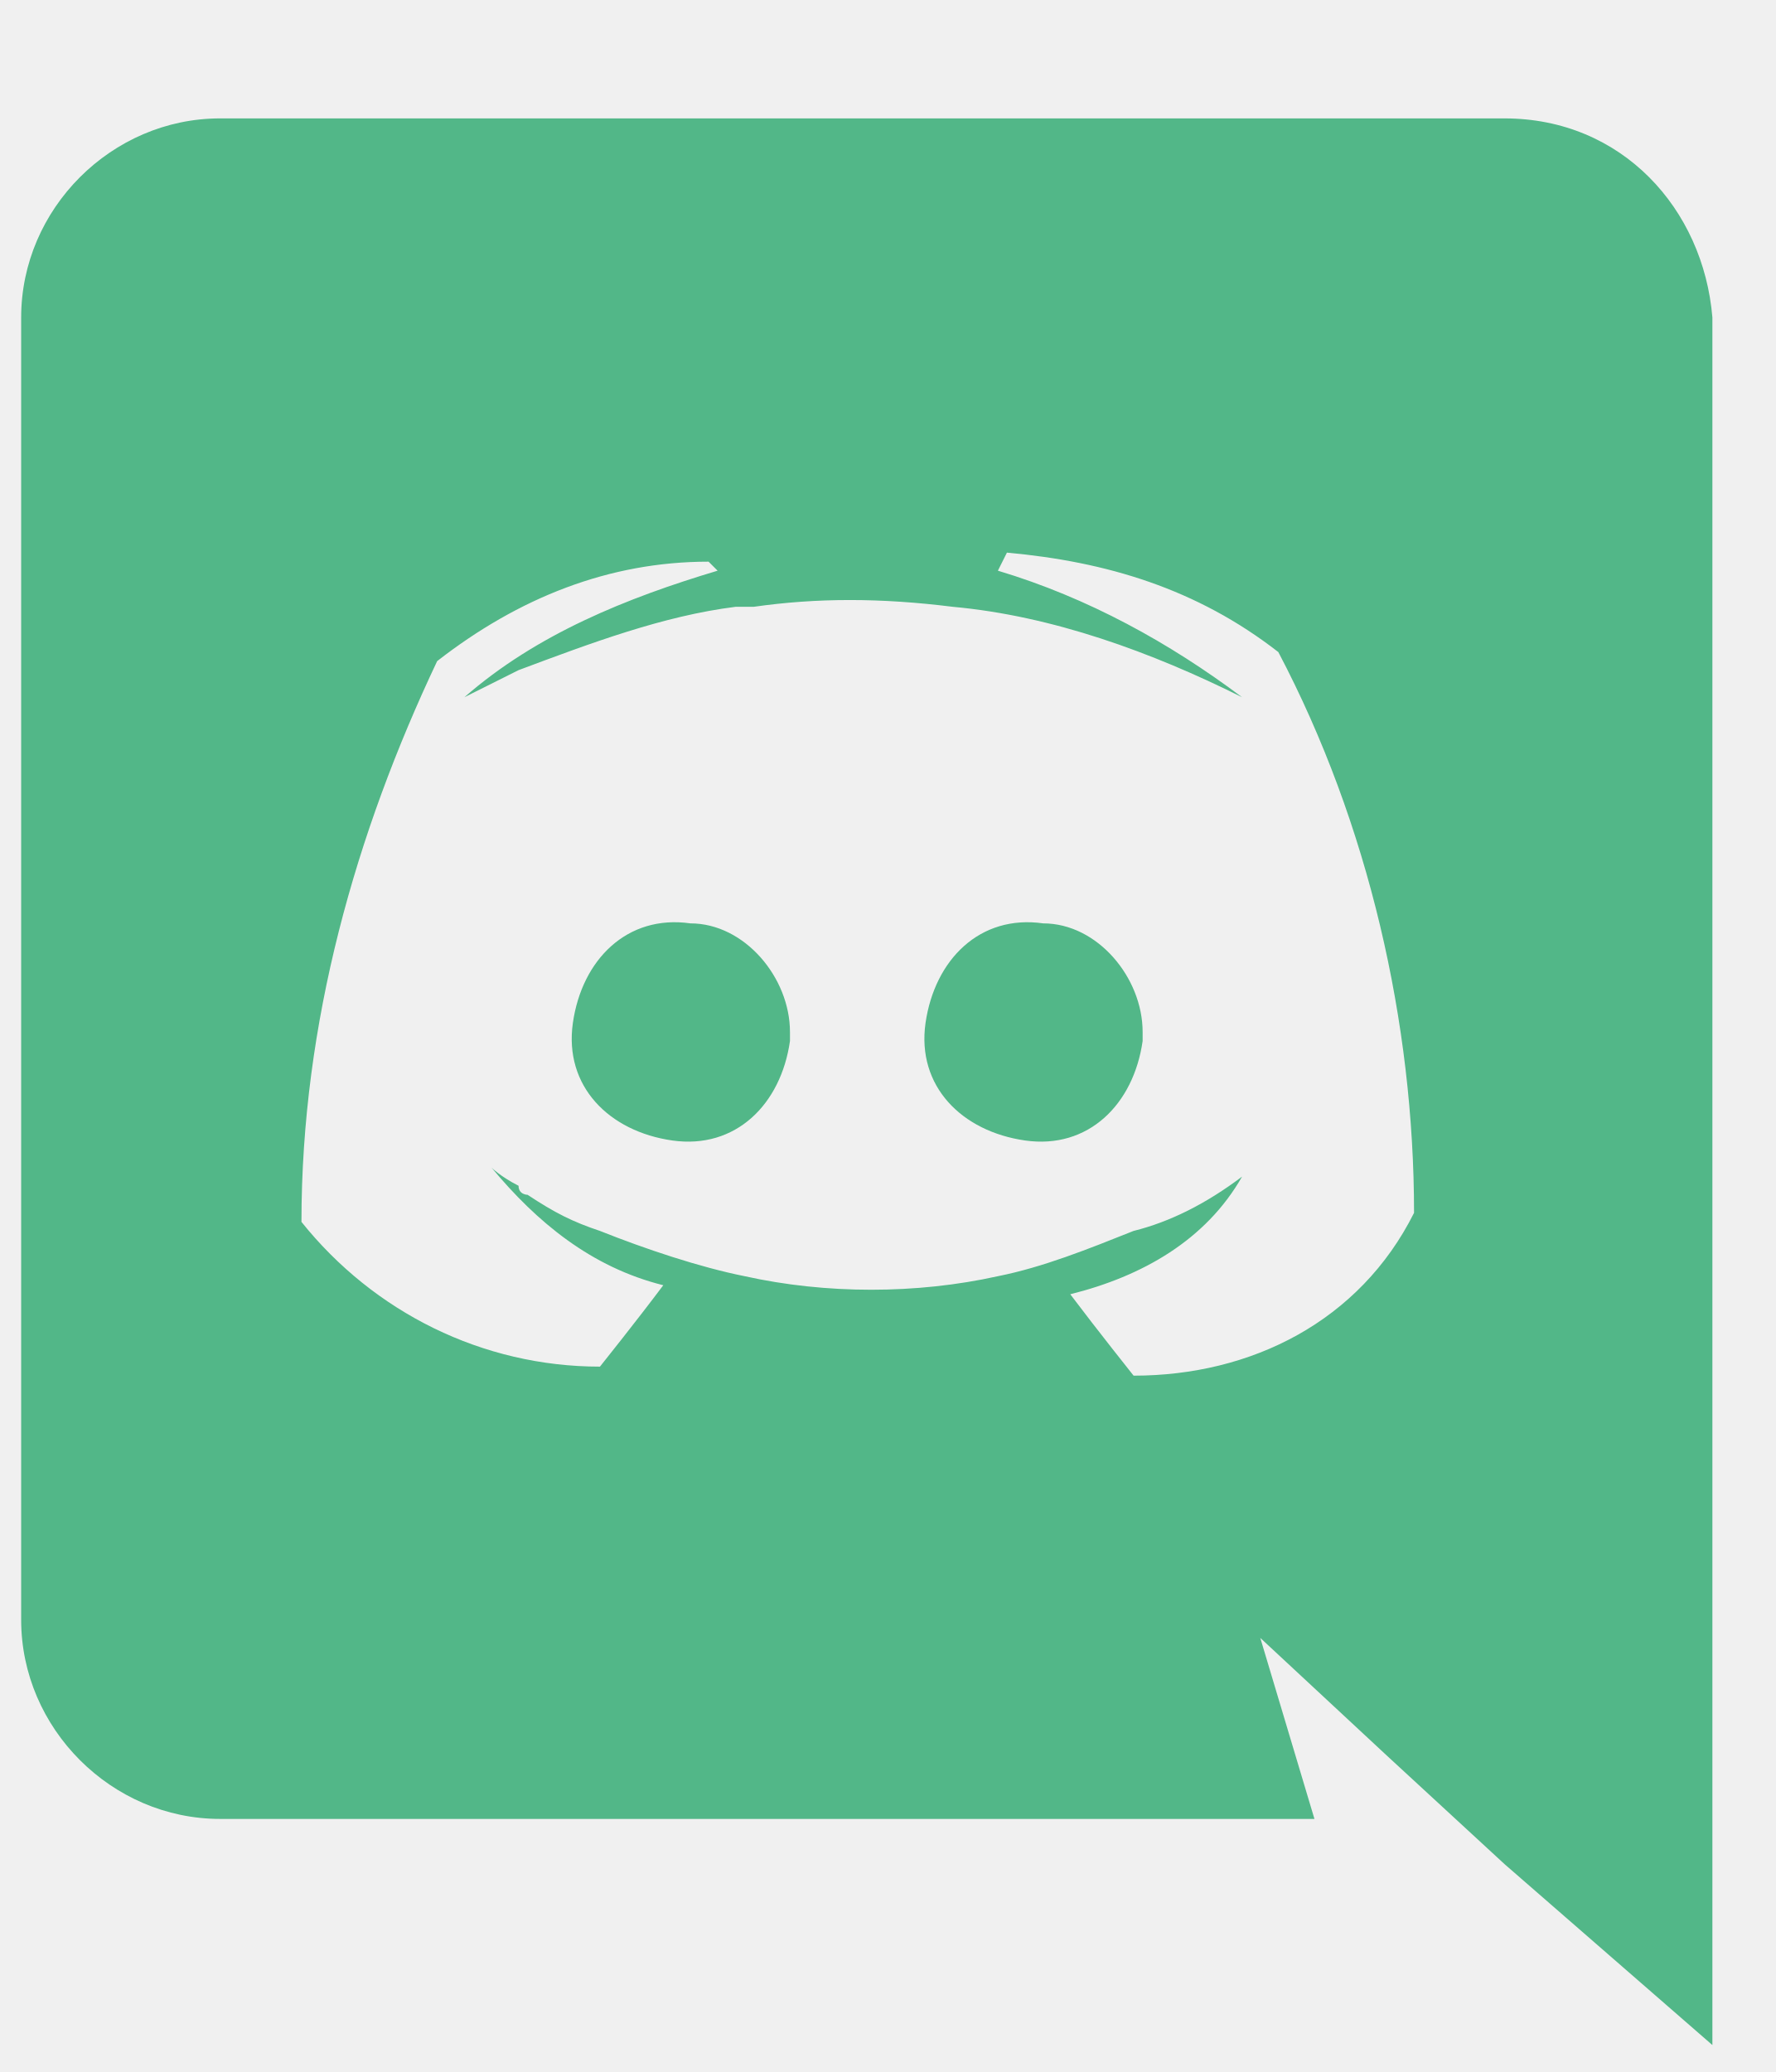
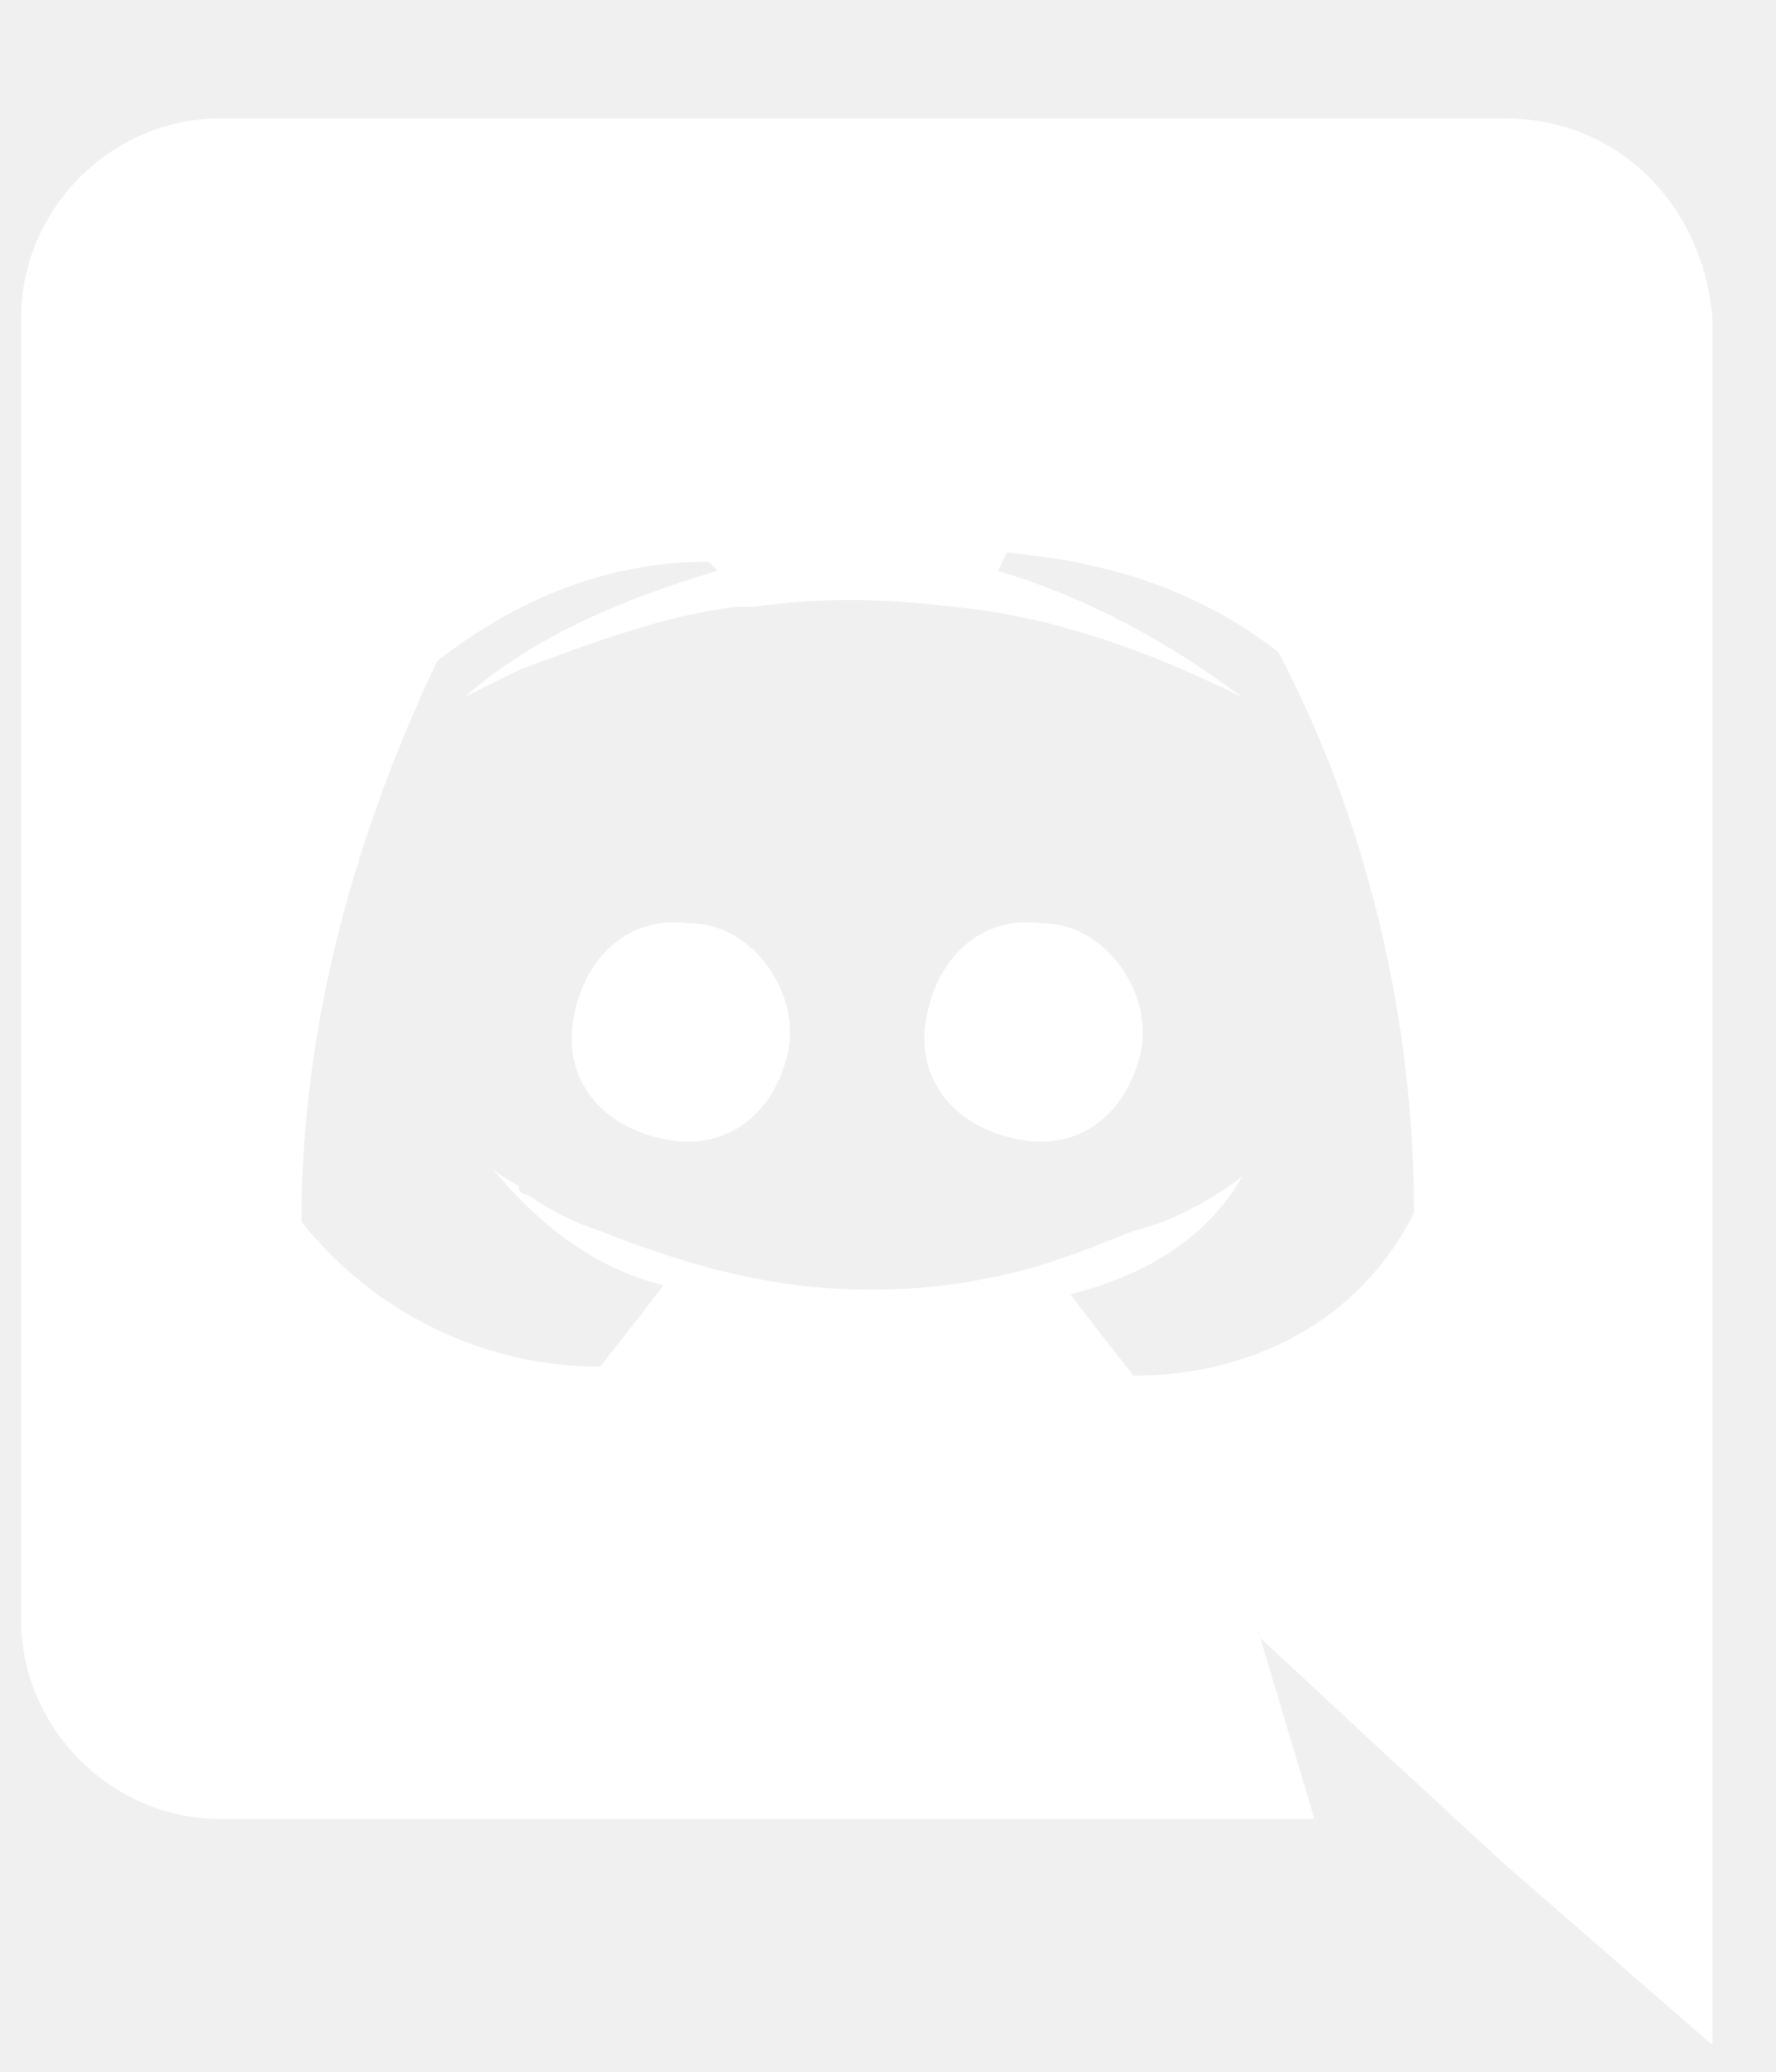
<svg xmlns="http://www.w3.org/2000/svg" class="ELPkmCe3BFPh0ci0AvGev" width="12px" height="14px" viewBox="0 0 12 14" version="1.1">
  <g id="Symbols" stroke="none" stroke-width="1" fill-rule="#52B788">
    <g id="Global-/-footer-/-not-sigend-in-/-Desktop" transform="translate(-737, -124)">
      <g id="Group" transform="translate(596, 124)">
-         <path d="M151.166,0.8 L142.487,0.8 C141.754,0.8 141.143,1.411 141.143,2.145 C141.143,2.145 141.143,2.145 141.143,2.145 L141.143,10.945 C141.143,11.679 141.754,12.29 142.487,12.29 C142.487,12.29 142.487,12.29 142.487,12.29 L149.882,12.29 L149.516,11.067 L150.371,11.862 L151.166,12.595 L152.571,13.818 L152.571,2.145 C152.51,1.411 151.96,0.8 151.166,0.8 C151.166,0.8 151.166,0.8 151.166,0.8 Z M148.66,9.295 C148.66,9.295 148.416,8.989 148.232,8.745 C148.721,8.623 149.149,8.378 149.393,7.95 C149.149,8.134 148.905,8.256 148.66,8.317 C148.354,8.439 148.049,8.562 147.743,8.623 C147.193,8.745 146.582,8.745 146.032,8.623 C145.727,8.562 145.36,8.439 145.054,8.317 C144.871,8.256 144.749,8.195 144.565,8.073 C144.565,8.073 144.504,8.073 144.504,8.012 C144.504,8.012 144.504,8.012 144.504,8.012 C144.382,7.95 144.321,7.889 144.321,7.889 C144.626,8.256 144.993,8.562 145.482,8.684 C145.299,8.928 145.054,9.234 145.054,9.234 C144.26,9.234 143.526,8.867 143.037,8.256 C143.037,6.912 143.404,5.628 143.954,4.467 C144.504,4.039 145.115,3.795 145.788,3.795 L145.849,3.856 C145.238,4.039 144.626,4.284 144.138,4.711 C144.138,4.711 144.26,4.65 144.504,4.528 C144.993,4.345 145.482,4.161 145.971,4.1 C146.032,4.1 146.032,4.1 146.093,4.1 C146.521,4.039 146.949,4.039 147.438,4.1 C148.11,4.161 148.782,4.406 149.393,4.711 C148.905,4.345 148.354,4.039 147.743,3.856 L147.804,3.734 C148.477,3.795 149.088,3.978 149.638,4.406 C150.249,5.567 150.555,6.912 150.555,8.195 C150.188,8.928 149.455,9.295 148.66,9.295 Z M145.665,6.239 C145.238,6.178 144.932,6.484 144.871,6.912 C144.81,7.339 145.115,7.645 145.543,7.706 C145.971,7.767 146.277,7.462 146.338,7.034 C146.338,7.034 146.338,6.973 146.338,6.973 C146.338,6.606 146.032,6.239 145.665,6.239 C145.665,6.239 145.665,6.239 145.665,6.239 Z M148.049,6.239 C147.621,6.178 147.316,6.484 147.254,6.912 C147.193,7.339 147.499,7.645 147.927,7.706 C148.354,7.767 148.66,7.462 148.721,7.034 C148.721,7.034 148.721,6.973 148.721,6.973 C148.721,6.606 148.416,6.239 148.049,6.239 C148.049,6.239 148.049,6.239 148.049,6.239 Z" id="Discord" fill="#52B788" />
+         <path d="M151.166,0.8 L142.487,0.8 C141.754,0.8 141.143,1.411 141.143,2.145 C141.143,2.145 141.143,2.145 141.143,2.145 L141.143,10.945 C141.143,11.679 141.754,12.29 142.487,12.29 C142.487,12.29 142.487,12.29 142.487,12.29 L149.882,12.29 L149.516,11.067 L150.371,11.862 L151.166,12.595 L152.571,13.818 L152.571,2.145 C152.51,1.411 151.96,0.8 151.166,0.8 C151.166,0.8 151.166,0.8 151.166,0.8 Z M148.66,9.295 C148.66,9.295 148.416,8.989 148.232,8.745 C148.721,8.623 149.149,8.378 149.393,7.95 C149.149,8.134 148.905,8.256 148.66,8.317 C148.354,8.439 148.049,8.562 147.743,8.623 C147.193,8.745 146.582,8.745 146.032,8.623 C145.727,8.562 145.36,8.439 145.054,8.317 C144.871,8.256 144.749,8.195 144.565,8.073 C144.565,8.073 144.504,8.073 144.504,8.012 C144.504,8.012 144.504,8.012 144.504,8.012 C144.382,7.95 144.321,7.889 144.321,7.889 C144.626,8.256 144.993,8.562 145.482,8.684 C145.299,8.928 145.054,9.234 145.054,9.234 C144.26,9.234 143.526,8.867 143.037,8.256 C143.037,6.912 143.404,5.628 143.954,4.467 C144.504,4.039 145.115,3.795 145.788,3.795 L145.849,3.856 C145.238,4.039 144.626,4.284 144.138,4.711 C144.138,4.711 144.26,4.65 144.504,4.528 C144.993,4.345 145.482,4.161 145.971,4.1 C146.032,4.1 146.032,4.1 146.093,4.1 C146.521,4.039 146.949,4.039 147.438,4.1 C148.11,4.161 148.782,4.406 149.393,4.711 C148.905,4.345 148.354,4.039 147.743,3.856 L147.804,3.734 C148.477,3.795 149.088,3.978 149.638,4.406 C150.249,5.567 150.555,6.912 150.555,8.195 C150.188,8.928 149.455,9.295 148.66,9.295 Z M145.665,6.239 C145.238,6.178 144.932,6.484 144.871,6.912 C144.81,7.339 145.115,7.645 145.543,7.706 C145.971,7.767 146.277,7.462 146.338,7.034 C146.338,7.034 146.338,6.973 146.338,6.973 C146.338,6.606 146.032,6.239 145.665,6.239 C145.665,6.239 145.665,6.239 145.665,6.239 Z M148.049,6.239 C147.621,6.178 147.316,6.484 147.254,6.912 C147.193,7.339 147.499,7.645 147.927,7.706 C148.354,7.767 148.66,7.462 148.721,7.034 C148.721,7.034 148.721,6.973 148.721,6.973 C148.721,6.606 148.416,6.239 148.049,6.239 C148.049,6.239 148.049,6.239 148.049,6.239 Z" id="Discord" fill="#ffffff" />
      </g>
    </g>
  </g>
</svg>
